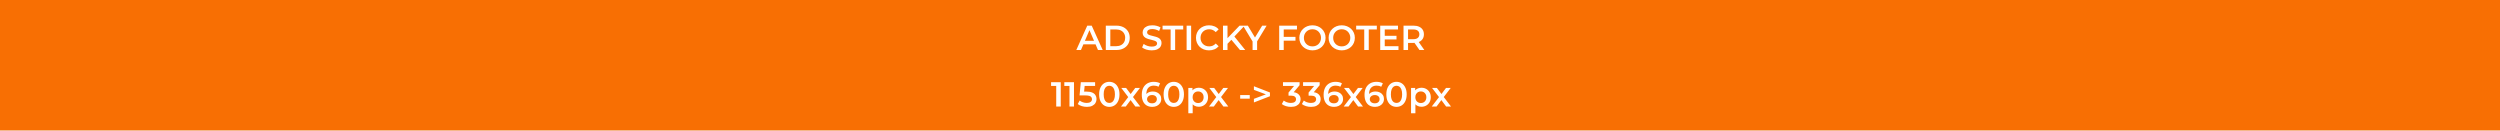
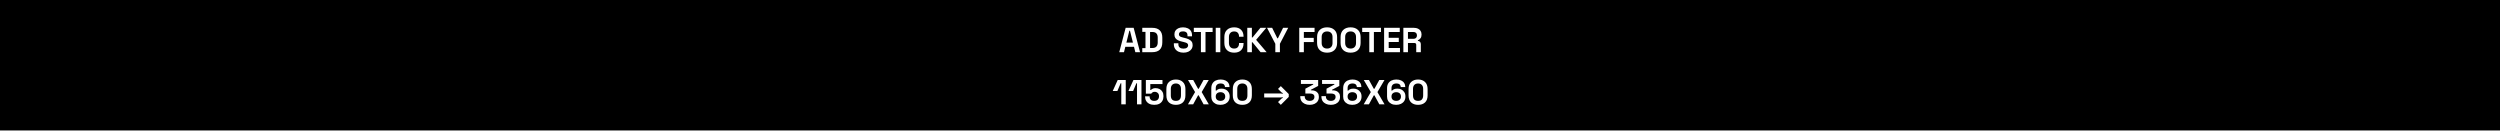
<svg xmlns="http://www.w3.org/2000/svg" width="1150" height="60" viewBox="0 0 1150 60" fill="none">
-   <rect width="1150" height="60" fill="#F86F03" />
-   <path d="M495.1 23L500.14 11.8H502.188L507.244 23H505.068L500.732 12.904H501.564L497.244 23H495.1ZM497.42 20.408L497.98 18.776H504.028L504.588 20.408H497.42ZM508.668 23V11.8H513.564C514.78 11.8 515.847 12.035 516.764 12.504C517.681 12.973 518.396 13.624 518.908 14.456C519.42 15.288 519.676 16.269 519.676 17.4C519.676 18.52 519.42 19.501 518.908 20.344C518.396 21.176 517.681 21.827 516.764 22.296C515.847 22.765 514.78 23 513.564 23H508.668ZM510.748 21.24H513.468C514.311 21.24 515.036 21.08 515.644 20.76C516.263 20.44 516.737 19.992 517.068 19.416C517.409 18.84 517.58 18.168 517.58 17.4C517.58 16.621 517.409 15.949 517.068 15.384C516.737 14.808 516.263 14.36 515.644 14.04C515.036 13.72 514.311 13.56 513.468 13.56H510.748V21.24ZM529.781 23.16C528.906 23.16 528.069 23.037 527.269 22.792C526.469 22.536 525.834 22.211 525.365 21.816L526.085 20.2C526.533 20.552 527.087 20.845 527.749 21.08C528.41 21.315 529.087 21.432 529.781 21.432C530.367 21.432 530.842 21.368 531.205 21.24C531.567 21.112 531.834 20.941 532.005 20.728C532.175 20.504 532.261 20.253 532.261 19.976C532.261 19.635 532.138 19.363 531.893 19.16C531.647 18.947 531.327 18.781 530.933 18.664C530.549 18.536 530.117 18.419 529.637 18.312C529.167 18.205 528.693 18.083 528.213 17.944C527.743 17.795 527.311 17.608 526.917 17.384C526.533 17.149 526.218 16.84 525.973 16.456C525.727 16.072 525.605 15.581 525.605 14.984C525.605 14.376 525.765 13.821 526.085 13.32C526.415 12.808 526.911 12.403 527.573 12.104C528.245 11.795 529.093 11.64 530.117 11.64C530.789 11.64 531.455 11.725 532.117 11.896C532.778 12.067 533.354 12.312 533.845 12.632L533.189 14.248C532.687 13.949 532.17 13.731 531.637 13.592C531.103 13.443 530.591 13.368 530.101 13.368C529.525 13.368 529.055 13.437 528.693 13.576C528.341 13.715 528.079 13.896 527.909 14.12C527.749 14.344 527.669 14.6 527.669 14.888C527.669 15.229 527.786 15.507 528.021 15.72C528.266 15.923 528.581 16.083 528.965 16.2C529.359 16.317 529.797 16.435 530.277 16.552C530.757 16.659 531.231 16.781 531.701 16.92C532.181 17.059 532.613 17.24 532.997 17.464C533.391 17.688 533.706 17.992 533.941 18.376C534.186 18.76 534.309 19.245 534.309 19.832C534.309 20.429 534.143 20.984 533.813 21.496C533.493 21.997 532.997 22.403 532.325 22.712C531.653 23.011 530.805 23.16 529.781 23.16ZM538.487 23V13.56H534.775V11.8H544.279V13.56H540.567V23H538.487ZM545.84 23V11.8H547.92V23H545.84ZM556.133 23.16C555.28 23.16 554.485 23.021 553.749 22.744C553.024 22.456 552.389 22.056 551.845 21.544C551.312 21.021 550.896 20.408 550.597 19.704C550.299 19 550.149 18.232 550.149 17.4C550.149 16.568 550.299 15.8 550.597 15.096C550.896 14.392 551.317 13.784 551.861 13.272C552.405 12.749 553.04 12.349 553.765 12.072C554.491 11.784 555.285 11.64 556.149 11.64C557.067 11.64 557.904 11.8 558.661 12.12C559.419 12.429 560.059 12.893 560.581 13.512L559.237 14.776C558.832 14.339 558.379 14.013 557.877 13.8C557.376 13.576 556.832 13.464 556.245 13.464C555.659 13.464 555.12 13.56 554.629 13.752C554.149 13.944 553.728 14.216 553.365 14.568C553.013 14.92 552.736 15.336 552.533 15.816C552.341 16.296 552.245 16.824 552.245 17.4C552.245 17.976 552.341 18.504 552.533 18.984C552.736 19.464 553.013 19.88 553.365 20.232C553.728 20.584 554.149 20.856 554.629 21.048C555.12 21.24 555.659 21.336 556.245 21.336C556.832 21.336 557.376 21.229 557.877 21.016C558.379 20.792 558.832 20.456 559.237 20.008L560.581 21.288C560.059 21.896 559.419 22.36 558.661 22.68C557.904 23 557.061 23.16 556.133 23.16ZM564.43 20.36L564.318 17.896L570.19 11.8H572.526L567.646 16.984L566.494 18.248L564.43 20.36ZM562.574 23V11.8H564.654V23H562.574ZM570.382 23L566.094 17.896L567.47 16.376L572.814 23H570.382ZM576.186 23V18.568L576.65 19.848L571.786 11.8H574.01L577.914 18.28H576.666L580.602 11.8H582.65L577.786 19.848L578.266 18.568V23H576.186ZM590.338 16.952H595.922V18.712H590.338V16.952ZM590.514 23H588.434V11.8H596.61V13.544H590.514V23ZM603.744 23.16C602.87 23.16 602.064 23.016 601.328 22.728C600.592 22.44 599.952 22.04 599.408 21.528C598.864 21.005 598.443 20.397 598.144 19.704C597.846 19 597.696 18.232 597.696 17.4C597.696 16.568 597.846 15.805 598.144 15.112C598.443 14.408 598.864 13.8 599.408 13.288C599.952 12.765 600.592 12.36 601.328 12.072C602.064 11.784 602.864 11.64 603.728 11.64C604.603 11.64 605.403 11.784 606.128 12.072C606.864 12.36 607.504 12.765 608.048 13.288C608.592 13.8 609.014 14.408 609.312 15.112C609.611 15.805 609.76 16.568 609.76 17.4C609.76 18.232 609.611 19 609.312 19.704C609.014 20.408 608.592 21.016 608.048 21.528C607.504 22.04 606.864 22.44 606.128 22.728C605.403 23.016 604.608 23.16 603.744 23.16ZM603.728 21.336C604.294 21.336 604.816 21.24 605.296 21.048C605.776 20.856 606.192 20.584 606.544 20.232C606.896 19.869 607.168 19.453 607.36 18.984C607.563 18.504 607.664 17.976 607.664 17.4C607.664 16.824 607.563 16.301 607.36 15.832C607.168 15.352 606.896 14.936 606.544 14.584C606.192 14.221 605.776 13.944 605.296 13.752C604.816 13.56 604.294 13.464 603.728 13.464C603.163 13.464 602.64 13.56 602.16 13.752C601.691 13.944 601.275 14.221 600.912 14.584C600.56 14.936 600.283 15.352 600.08 15.832C599.888 16.301 599.792 16.824 599.792 17.4C599.792 17.965 599.888 18.488 600.08 18.968C600.283 19.448 600.56 19.869 600.912 20.232C601.264 20.584 601.68 20.856 602.16 21.048C602.64 21.24 603.163 21.336 603.728 21.336ZM617.213 23.16C616.338 23.16 615.533 23.016 614.797 22.728C614.061 22.44 613.421 22.04 612.877 21.528C612.333 21.005 611.912 20.397 611.613 19.704C611.314 19 611.165 18.232 611.165 17.4C611.165 16.568 611.314 15.805 611.613 15.112C611.912 14.408 612.333 13.8 612.877 13.288C613.421 12.765 614.061 12.36 614.797 12.072C615.533 11.784 616.333 11.64 617.197 11.64C618.072 11.64 618.872 11.784 619.597 12.072C620.333 12.36 620.973 12.765 621.517 13.288C622.061 13.8 622.482 14.408 622.781 15.112C623.08 15.805 623.229 16.568 623.229 17.4C623.229 18.232 623.08 19 622.781 19.704C622.482 20.408 622.061 21.016 621.517 21.528C620.973 22.04 620.333 22.44 619.597 22.728C618.872 23.016 618.077 23.16 617.213 23.16ZM617.197 21.336C617.762 21.336 618.285 21.24 618.765 21.048C619.245 20.856 619.661 20.584 620.013 20.232C620.365 19.869 620.637 19.453 620.829 18.984C621.032 18.504 621.133 17.976 621.133 17.4C621.133 16.824 621.032 16.301 620.829 15.832C620.637 15.352 620.365 14.936 620.013 14.584C619.661 14.221 619.245 13.944 618.765 13.752C618.285 13.56 617.762 13.464 617.197 13.464C616.632 13.464 616.109 13.56 615.629 13.752C615.16 13.944 614.744 14.221 614.381 14.584C614.029 14.936 613.752 15.352 613.549 15.832C613.357 16.301 613.261 16.824 613.261 17.4C613.261 17.965 613.357 18.488 613.549 18.968C613.752 19.448 614.029 19.869 614.381 20.232C614.733 20.584 615.149 20.856 615.629 21.048C616.109 21.24 616.632 21.336 617.197 21.336ZM627.549 23V13.56H623.837V11.8H633.341V13.56H629.629V23H627.549ZM636.822 16.456H642.39V18.168H636.822V16.456ZM636.982 21.256H643.302V23H634.902V11.8H643.078V13.544H636.982V21.256ZM645.621 23V11.8H650.229C651.221 11.8 652.069 11.96 652.773 12.28C653.488 12.6 654.037 13.059 654.421 13.656C654.805 14.253 654.997 14.963 654.997 15.784C654.997 16.605 654.805 17.315 654.421 17.912C654.037 18.499 653.488 18.952 652.773 19.272C652.069 19.581 651.221 19.736 650.229 19.736H646.773L647.701 18.792V23H645.621ZM652.949 23L650.117 18.936H652.341L655.189 23H652.949ZM647.701 19.016L646.773 18.024H650.133C651.051 18.024 651.739 17.827 652.197 17.432C652.667 17.037 652.901 16.488 652.901 15.784C652.901 15.069 652.667 14.52 652.197 14.136C651.739 13.752 651.051 13.56 650.133 13.56H646.773L647.701 12.536V19.016ZM485.863 49V38.6L486.775 39.544H483.495V37.8H487.943V49H485.863ZM491.957 49V38.6L492.869 39.544H489.589V37.8H494.037V49H491.957ZM499.971 49.16C499.181 49.16 498.408 49.048 497.651 48.824C496.904 48.589 496.275 48.269 495.763 47.864L496.643 46.248C497.048 46.579 497.539 46.845 498.115 47.048C498.701 47.251 499.309 47.352 499.939 47.352C500.675 47.352 501.251 47.197 501.667 46.888C502.093 46.579 502.307 46.163 502.307 45.64C502.307 45.288 502.216 44.979 502.035 44.712C501.864 44.445 501.555 44.243 501.107 44.104C500.669 43.965 500.067 43.896 499.299 43.896H496.595L497.171 37.8H503.747V39.544H497.939L499.027 38.552L498.595 43.112L497.507 42.136H499.763C500.872 42.136 501.763 42.285 502.435 42.584C503.117 42.872 503.613 43.277 503.923 43.8C504.243 44.312 504.403 44.899 504.403 45.56C504.403 46.211 504.243 46.808 503.923 47.352C503.603 47.896 503.112 48.333 502.451 48.664C501.8 48.995 500.973 49.16 499.971 49.16ZM510.274 49.16C509.389 49.16 508.589 48.936 507.874 48.488C507.17 48.04 506.616 47.389 506.21 46.536C505.805 45.672 505.602 44.627 505.602 43.4C505.602 42.173 505.805 41.133 506.21 40.28C506.616 39.416 507.17 38.76 507.874 38.312C508.589 37.864 509.389 37.64 510.274 37.64C511.17 37.64 511.97 37.864 512.674 38.312C513.378 38.76 513.933 39.416 514.338 40.28C514.754 41.133 514.962 42.173 514.962 43.4C514.962 44.627 514.754 45.672 514.338 46.536C513.933 47.389 513.378 48.04 512.674 48.488C511.97 48.936 511.17 49.16 510.274 49.16ZM510.274 47.352C510.797 47.352 511.25 47.213 511.634 46.936C512.018 46.648 512.317 46.211 512.53 45.624C512.754 45.037 512.866 44.296 512.866 43.4C512.866 42.493 512.754 41.752 512.53 41.176C512.317 40.589 512.018 40.157 511.634 39.88C511.25 39.592 510.797 39.448 510.274 39.448C509.773 39.448 509.325 39.592 508.93 39.88C508.546 40.157 508.242 40.589 508.018 41.176C507.805 41.752 507.698 42.493 507.698 43.4C507.698 44.296 507.805 45.037 508.018 45.624C508.242 46.211 508.546 46.648 508.93 46.936C509.325 47.213 509.773 47.352 510.274 47.352ZM515.652 49L519.412 44.104L519.38 45.176L515.796 40.456H518.02L520.532 43.816H519.684L522.212 40.456H524.372L520.756 45.176L520.772 44.104L524.516 49H522.26L519.62 45.432L520.452 45.544L517.86 49H515.652ZM530.075 49.16C529.062 49.16 528.193 48.947 527.467 48.52C526.742 48.083 526.187 47.453 525.803 46.632C525.419 45.811 525.227 44.797 525.227 43.592C525.227 42.312 525.457 41.229 525.915 40.344C526.385 39.459 527.03 38.787 527.851 38.328C528.683 37.869 529.638 37.64 530.715 37.64C531.281 37.64 531.819 37.699 532.331 37.816C532.854 37.933 533.297 38.115 533.659 38.36L532.891 39.928C532.582 39.725 532.246 39.587 531.883 39.512C531.531 39.427 531.158 39.384 530.763 39.384C529.707 39.384 528.87 39.709 528.251 40.36C527.633 41.011 527.323 41.971 527.323 43.24C527.323 43.443 527.329 43.683 527.339 43.96C527.35 44.227 527.387 44.499 527.451 44.776L526.811 44.072C527.003 43.635 527.265 43.272 527.595 42.984C527.937 42.685 528.337 42.461 528.795 42.312C529.265 42.163 529.771 42.088 530.315 42.088C531.051 42.088 531.707 42.232 532.283 42.52C532.859 42.797 533.318 43.197 533.659 43.72C534.001 44.232 534.171 44.835 534.171 45.528C534.171 46.264 533.99 46.904 533.627 47.448C533.265 47.992 532.774 48.413 532.155 48.712C531.537 49.011 530.843 49.16 530.075 49.16ZM529.963 47.528C530.39 47.528 530.769 47.453 531.099 47.304C531.43 47.144 531.686 46.92 531.867 46.632C532.059 46.344 532.155 46.008 532.155 45.624C532.155 45.037 531.953 44.573 531.547 44.232C531.142 43.891 530.598 43.72 529.915 43.72C529.467 43.72 529.073 43.805 528.731 43.976C528.401 44.136 528.134 44.36 527.931 44.648C527.739 44.936 527.643 45.267 527.643 45.64C527.643 45.981 527.734 46.296 527.915 46.584C528.097 46.872 528.358 47.101 528.699 47.272C529.051 47.443 529.473 47.528 529.963 47.528ZM539.931 49.16C539.045 49.16 538.245 48.936 537.531 48.488C536.827 48.04 536.272 47.389 535.867 46.536C535.461 45.672 535.259 44.627 535.259 43.4C535.259 42.173 535.461 41.133 535.867 40.28C536.272 39.416 536.827 38.76 537.531 38.312C538.245 37.864 539.045 37.64 539.931 37.64C540.827 37.64 541.627 37.864 542.331 38.312C543.035 38.76 543.589 39.416 543.995 40.28C544.411 41.133 544.619 42.173 544.619 43.4C544.619 44.627 544.411 45.672 543.995 46.536C543.589 47.389 543.035 48.04 542.331 48.488C541.627 48.936 540.827 49.16 539.931 49.16ZM539.931 47.352C540.453 47.352 540.907 47.213 541.291 46.936C541.675 46.648 541.973 46.211 542.187 45.624C542.411 45.037 542.523 44.296 542.523 43.4C542.523 42.493 542.411 41.752 542.187 41.176C541.973 40.589 541.675 40.157 541.291 39.88C540.907 39.592 540.453 39.448 539.931 39.448C539.429 39.448 538.981 39.592 538.587 39.88C538.203 40.157 537.899 40.589 537.675 41.176C537.461 41.752 537.355 42.493 537.355 43.4C537.355 44.296 537.461 45.037 537.675 45.624C537.899 46.211 538.203 46.648 538.587 46.936C538.981 47.213 539.429 47.352 539.931 47.352ZM551.368 49.112C550.675 49.112 550.04 48.952 549.464 48.632C548.899 48.312 548.446 47.832 548.104 47.192C547.774 46.541 547.608 45.72 547.608 44.728C547.608 43.725 547.768 42.904 548.088 42.264C548.419 41.624 548.867 41.149 549.432 40.84C549.998 40.52 550.643 40.36 551.368 40.36C552.211 40.36 552.952 40.541 553.592 40.904C554.243 41.267 554.755 41.773 555.128 42.424C555.512 43.075 555.704 43.843 555.704 44.728C555.704 45.613 555.512 46.387 555.128 47.048C554.755 47.699 554.243 48.205 553.592 48.568C552.952 48.931 552.211 49.112 551.368 49.112ZM546.632 52.104V40.456H548.536V42.472L548.472 44.744L548.632 47.016V52.104H546.632ZM551.144 47.4C551.624 47.4 552.051 47.293 552.424 47.08C552.808 46.867 553.112 46.557 553.336 46.152C553.56 45.747 553.672 45.272 553.672 44.728C553.672 44.173 553.56 43.699 553.336 43.304C553.112 42.899 552.808 42.589 552.424 42.376C552.051 42.163 551.624 42.056 551.144 42.056C550.664 42.056 550.232 42.163 549.848 42.376C549.464 42.589 549.16 42.899 548.936 43.304C548.712 43.699 548.6 44.173 548.6 44.728C548.6 45.272 548.712 45.747 548.936 46.152C549.16 46.557 549.464 46.867 549.848 47.08C550.232 47.293 550.664 47.4 551.144 47.4ZM556.152 49L559.912 44.104L559.88 45.176L556.296 40.456H558.52L561.032 43.816H560.184L562.712 40.456H564.872L561.256 45.176L561.272 44.104L565.016 49H562.76L560.12 45.432L560.952 45.544L558.36 49H556.152ZM570.482 45.384V43.72H574.882V45.384H570.482ZM576.798 47.128V45.464L583.55 42.936V43.864L576.798 41.336V39.672L584.174 42.536V44.264L576.798 47.128ZM593.841 49.16C593.052 49.16 592.279 49.048 591.521 48.824C590.775 48.589 590.145 48.269 589.633 47.864L590.529 46.248C590.935 46.579 591.425 46.845 592.001 47.048C592.577 47.251 593.18 47.352 593.809 47.352C594.556 47.352 595.137 47.203 595.553 46.904C595.969 46.595 596.177 46.179 596.177 45.656C596.177 45.144 595.985 44.739 595.601 44.44C595.217 44.141 594.599 43.992 593.745 43.992H592.721V42.568L595.921 38.76L596.193 39.544H590.177V37.8H597.809V39.192L594.609 43L593.521 42.36H594.145C595.521 42.36 596.551 42.669 597.233 43.288C597.927 43.896 598.273 44.68 598.273 45.64C598.273 46.269 598.113 46.851 597.793 47.384C597.473 47.917 596.983 48.349 596.321 48.68C595.671 49 594.844 49.16 593.841 49.16ZM603.076 49.16C602.286 49.16 601.513 49.048 600.756 48.824C600.009 48.589 599.38 48.269 598.868 47.864L599.764 46.248C600.169 46.579 600.66 46.845 601.236 47.048C601.812 47.251 602.414 47.352 603.044 47.352C603.79 47.352 604.372 47.203 604.788 46.904C605.204 46.595 605.412 46.179 605.412 45.656C605.412 45.144 605.22 44.739 604.836 44.44C604.452 44.141 603.833 43.992 602.98 43.992H601.956V42.568L605.156 38.76L605.428 39.544H599.412V37.8H607.044V39.192L603.844 43L602.756 42.36H603.38C604.756 42.36 605.785 42.669 606.468 43.288C607.161 43.896 607.508 44.68 607.508 45.64C607.508 46.269 607.348 46.851 607.028 47.384C606.708 47.917 606.217 48.349 605.556 48.68C604.905 49 604.078 49.16 603.076 49.16ZM613.716 49.16C612.703 49.16 611.833 48.947 611.108 48.52C610.383 48.083 609.828 47.453 609.444 46.632C609.06 45.811 608.868 44.797 608.868 43.592C608.868 42.312 609.097 41.229 609.556 40.344C610.025 39.459 610.671 38.787 611.492 38.328C612.324 37.869 613.279 37.64 614.356 37.64C614.921 37.64 615.46 37.699 615.972 37.816C616.495 37.933 616.937 38.115 617.3 38.36L616.532 39.928C616.223 39.725 615.887 39.587 615.524 39.512C615.172 39.427 614.799 39.384 614.404 39.384C613.348 39.384 612.511 39.709 611.892 40.36C611.273 41.011 610.964 41.971 610.964 43.24C610.964 43.443 610.969 43.683 610.98 43.96C610.991 44.227 611.028 44.499 611.092 44.776L610.452 44.072C610.644 43.635 610.905 43.272 611.236 42.984C611.577 42.685 611.977 42.461 612.436 42.312C612.905 42.163 613.412 42.088 613.956 42.088C614.692 42.088 615.348 42.232 615.924 42.52C616.5 42.797 616.959 43.197 617.3 43.72C617.641 44.232 617.812 44.835 617.812 45.528C617.812 46.264 617.631 46.904 617.268 47.448C616.905 47.992 616.415 48.413 615.796 48.712C615.177 49.011 614.484 49.16 613.716 49.16ZM613.604 47.528C614.031 47.528 614.409 47.453 614.74 47.304C615.071 47.144 615.327 46.92 615.508 46.632C615.7 46.344 615.796 46.008 615.796 45.624C615.796 45.037 615.593 44.573 615.188 44.232C614.783 43.891 614.239 43.72 613.556 43.72C613.108 43.72 612.713 43.805 612.372 43.976C612.041 44.136 611.775 44.36 611.572 44.648C611.38 44.936 611.284 45.267 611.284 45.64C611.284 45.981 611.375 46.296 611.556 46.584C611.737 46.872 611.999 47.101 612.34 47.272C612.692 47.443 613.113 47.528 613.604 47.528ZM618.105 49L621.865 44.104L621.833 45.176L618.249 40.456H620.473L622.985 43.816H622.137L624.665 40.456H626.825L623.209 45.176L623.225 44.104L626.969 49H624.713L622.073 45.432L622.905 45.544L620.313 49H618.105ZM632.529 49.16C631.515 49.16 630.646 48.947 629.921 48.52C629.195 48.083 628.641 47.453 628.257 46.632C627.873 45.811 627.681 44.797 627.681 43.592C627.681 42.312 627.91 41.229 628.369 40.344C628.838 39.459 629.483 38.787 630.305 38.328C631.137 37.869 632.091 37.64 633.169 37.64C633.734 37.64 634.273 37.699 634.785 37.816C635.307 37.933 635.75 38.115 636.113 38.36L635.345 39.928C635.035 39.725 634.699 39.587 634.337 39.512C633.985 39.427 633.611 39.384 633.217 39.384C632.161 39.384 631.323 39.709 630.705 40.36C630.086 41.011 629.777 41.971 629.777 43.24C629.777 43.443 629.782 43.683 629.793 43.96C629.803 44.227 629.841 44.499 629.905 44.776L629.265 44.072C629.457 43.635 629.718 43.272 630.049 42.984C630.39 42.685 630.79 42.461 631.249 42.312C631.718 42.163 632.225 42.088 632.769 42.088C633.505 42.088 634.161 42.232 634.737 42.52C635.313 42.797 635.771 43.197 636.113 43.72C636.454 44.232 636.625 44.835 636.625 45.528C636.625 46.264 636.443 46.904 636.081 47.448C635.718 47.992 635.227 48.413 634.609 48.712C633.99 49.011 633.297 49.16 632.529 49.16ZM632.417 47.528C632.843 47.528 633.222 47.453 633.553 47.304C633.883 47.144 634.139 46.92 634.321 46.632C634.513 46.344 634.609 46.008 634.609 45.624C634.609 45.037 634.406 44.573 634.001 44.232C633.595 43.891 633.051 43.72 632.369 43.72C631.921 43.72 631.526 43.805 631.185 43.976C630.854 44.136 630.587 44.36 630.385 44.648C630.193 44.936 630.097 45.267 630.097 45.64C630.097 45.981 630.187 46.296 630.369 46.584C630.55 46.872 630.811 47.101 631.153 47.272C631.505 47.443 631.926 47.528 632.417 47.528ZM642.384 49.16C641.498 49.16 640.698 48.936 639.984 48.488C639.28 48.04 638.725 47.389 638.32 46.536C637.914 45.672 637.712 44.627 637.712 43.4C637.712 42.173 637.914 41.133 638.32 40.28C638.725 39.416 639.28 38.76 639.984 38.312C640.698 37.864 641.498 37.64 642.384 37.64C643.28 37.64 644.08 37.864 644.784 38.312C645.488 38.76 646.042 39.416 646.448 40.28C646.864 41.133 647.072 42.173 647.072 43.4C647.072 44.627 646.864 45.672 646.448 46.536C646.042 47.389 645.488 48.04 644.784 48.488C644.08 48.936 643.28 49.16 642.384 49.16ZM642.384 47.352C642.906 47.352 643.36 47.213 643.744 46.936C644.128 46.648 644.426 46.211 644.64 45.624C644.864 45.037 644.976 44.296 644.976 43.4C644.976 42.493 644.864 41.752 644.64 41.176C644.426 40.589 644.128 40.157 643.744 39.88C643.36 39.592 642.906 39.448 642.384 39.448C641.882 39.448 641.434 39.592 641.04 39.88C640.656 40.157 640.352 40.589 640.128 41.176C639.914 41.752 639.808 42.493 639.808 43.4C639.808 44.296 639.914 45.037 640.128 45.624C640.352 46.211 640.656 46.648 641.04 46.936C641.434 47.213 641.882 47.352 642.384 47.352ZM653.821 49.112C653.128 49.112 652.493 48.952 651.917 48.632C651.352 48.312 650.899 47.832 650.557 47.192C650.227 46.541 650.061 45.72 650.061 44.728C650.061 43.725 650.221 42.904 650.541 42.264C650.872 41.624 651.32 41.149 651.885 40.84C652.451 40.52 653.096 40.36 653.821 40.36C654.664 40.36 655.405 40.541 656.045 40.904C656.696 41.267 657.208 41.773 657.581 42.424C657.965 43.075 658.157 43.843 658.157 44.728C658.157 45.613 657.965 46.387 657.581 47.048C657.208 47.699 656.696 48.205 656.045 48.568C655.405 48.931 654.664 49.112 653.821 49.112ZM649.085 52.104V40.456H650.989V42.472L650.925 44.744L651.085 47.016V52.104H649.085ZM653.597 47.4C654.077 47.4 654.504 47.293 654.877 47.08C655.261 46.867 655.565 46.557 655.789 46.152C656.013 45.747 656.125 45.272 656.125 44.728C656.125 44.173 656.013 43.699 655.789 43.304C655.565 42.899 655.261 42.589 654.877 42.376C654.504 42.163 654.077 42.056 653.597 42.056C653.117 42.056 652.685 42.163 652.301 42.376C651.917 42.589 651.613 42.899 651.389 43.304C651.165 43.699 651.053 44.173 651.053 44.728C651.053 45.272 651.165 45.747 651.389 46.152C651.613 46.557 651.917 46.867 652.301 47.08C652.685 47.293 653.117 47.4 653.597 47.4ZM658.605 49L662.365 44.104L662.333 45.176L658.749 40.456H660.973L663.485 43.816H662.637L665.165 40.456H667.325L663.709 45.176L663.725 44.104L667.469 49H665.213L662.573 45.432L663.405 45.544L660.813 49H658.605Z" fill="white" />
+   <rect width="1150" height="60" fill="black" />
+   <path d="M514.858 24L517.802 12.8H521.482L524.426 24H522.25L521.642 21.536H517.642L517.034 24H514.858ZM518.138 19.584H521.146L519.786 14.128H519.498L518.138 19.584ZM525.447 24V22.144H526.919V14.656H525.447V12.8H530.055C531.559 12.8 532.7 13.184 533.479 13.952C534.268 14.709 534.663 15.84 534.663 17.344V19.456C534.663 20.96 534.268 22.096 533.479 22.864C532.7 23.621 531.559 24 530.055 24H525.447ZM529.031 22.08H530.087C530.94 22.08 531.564 21.856 531.959 21.408C532.354 20.96 532.551 20.331 532.551 19.52V17.28C532.551 16.459 532.354 15.829 531.959 15.392C531.564 14.944 530.94 14.72 530.087 14.72H529.031V22.08ZM544.374 24.224C543.51 24.224 542.747 24.069 542.086 23.76C541.425 23.451 540.907 23.008 540.534 22.432C540.161 21.856 539.974 21.163 539.974 20.352V19.904H542.054V20.352C542.054 21.024 542.262 21.531 542.678 21.872C543.094 22.203 543.659 22.368 544.374 22.368C545.099 22.368 545.638 22.224 545.99 21.936C546.353 21.648 546.534 21.28 546.534 20.832C546.534 20.523 546.443 20.272 546.262 20.08C546.091 19.888 545.835 19.733 545.494 19.616C545.163 19.488 544.758 19.371 544.278 19.264L543.91 19.184C543.142 19.013 542.481 18.8 541.926 18.544C541.382 18.277 540.961 17.931 540.662 17.504C540.374 17.077 540.23 16.523 540.23 15.84C540.23 15.157 540.39 14.576 540.71 14.096C541.041 13.605 541.499 13.232 542.086 12.976C542.683 12.709 543.382 12.576 544.182 12.576C544.982 12.576 545.691 12.715 546.31 12.992C546.939 13.259 547.43 13.664 547.782 14.208C548.145 14.741 548.326 15.413 548.326 16.224V16.704H546.246V16.224C546.246 15.797 546.161 15.456 545.99 15.2C545.83 14.933 545.595 14.741 545.286 14.624C544.977 14.496 544.609 14.432 544.182 14.432C543.542 14.432 543.067 14.555 542.758 14.8C542.459 15.035 542.31 15.36 542.31 15.776C542.31 16.053 542.379 16.288 542.518 16.48C542.667 16.672 542.886 16.832 543.174 16.96C543.462 17.088 543.83 17.2 544.278 17.296L544.646 17.376C545.446 17.547 546.139 17.765 546.726 18.032C547.323 18.299 547.787 18.651 548.118 19.088C548.449 19.525 548.614 20.085 548.614 20.768C548.614 21.451 548.438 22.053 548.086 22.576C547.745 23.088 547.254 23.493 546.614 23.792C545.985 24.08 545.238 24.224 544.374 24.224ZM552.422 24V14.72H549.158V12.8H557.798V14.72H554.534V24H552.422ZM559.236 24V12.8H561.348V24H559.236ZM567.711 24.224C566.324 24.224 565.225 23.84 564.415 23.072C563.604 22.293 563.199 21.184 563.199 19.744V17.056C563.199 15.616 563.604 14.512 564.415 13.744C565.225 12.965 566.324 12.576 567.711 12.576C569.087 12.576 570.148 12.955 570.895 13.712C571.652 14.459 572.031 15.488 572.031 16.8V16.896H569.951V16.736C569.951 16.075 569.764 15.531 569.391 15.104C569.028 14.677 568.468 14.464 567.711 14.464C566.964 14.464 566.377 14.693 565.951 15.152C565.524 15.611 565.311 16.235 565.311 17.024V19.776C565.311 20.555 565.524 21.179 565.951 21.648C566.377 22.107 566.964 22.336 567.711 22.336C568.468 22.336 569.028 22.123 569.391 21.696C569.764 21.259 569.951 20.715 569.951 20.064V19.776H572.031V20C572.031 21.312 571.652 22.347 570.895 23.104C570.148 23.851 569.087 24.224 567.711 24.224ZM573.751 24V12.8H575.863V17.248H576.151L579.783 12.8H582.487L577.815 18.32L582.647 24H579.863L576.151 19.456H575.863V24H573.751ZM586.647 24V20.144L582.839 12.8H585.191L587.559 17.6H587.847L590.215 12.8H592.567L588.759 20.144V24H586.647ZM597.658 24V12.8H604.698V14.72H599.77V17.424H604.314V19.344H599.77V24H597.658ZM610.463 24.224C609.055 24.224 607.935 23.84 607.103 23.072C606.271 22.293 605.855 21.184 605.855 19.744V17.056C605.855 15.616 606.271 14.512 607.103 13.744C607.935 12.965 609.055 12.576 610.463 12.576C611.871 12.576 612.991 12.965 613.823 13.744C614.655 14.512 615.071 15.616 615.071 17.056V19.744C615.071 21.184 614.655 22.293 613.823 23.072C612.991 23.84 611.871 24.224 610.463 24.224ZM610.463 22.336C611.252 22.336 611.866 22.107 612.303 21.648C612.74 21.189 612.959 20.576 612.959 19.808V16.992C612.959 16.224 612.74 15.611 612.303 15.152C611.866 14.693 611.252 14.464 610.463 14.464C609.684 14.464 609.071 14.693 608.623 15.152C608.186 15.611 607.967 16.224 607.967 16.992V19.808C607.967 20.576 608.186 21.189 608.623 21.648C609.071 22.107 609.684 22.336 610.463 22.336ZM621.275 24.224C619.867 24.224 618.747 23.84 617.915 23.072C617.083 22.293 616.667 21.184 616.667 19.744V17.056C616.667 15.616 617.083 14.512 617.915 13.744C618.747 12.965 619.867 12.576 621.275 12.576C622.683 12.576 623.803 12.965 624.635 13.744C625.467 14.512 625.883 15.616 625.883 17.056V19.744C625.883 21.184 625.467 22.293 624.635 23.072C623.803 23.84 622.683 24.224 621.275 24.224ZM621.275 22.336C622.065 22.336 622.678 22.107 623.115 21.648C623.553 21.189 623.771 20.576 623.771 19.808V16.992C623.771 16.224 623.553 15.611 623.115 15.152C622.678 14.693 622.065 14.464 621.275 14.464C620.497 14.464 619.883 14.693 619.435 15.152C618.998 15.611 618.779 16.224 618.779 16.992V19.808C618.779 20.576 618.998 21.189 619.435 21.648C619.883 22.107 620.497 22.336 621.275 22.336ZM629.875 24V14.72H626.611V12.8H635.251V14.72H631.987V24H629.875ZM636.689 24V12.8H643.889V14.72H638.801V17.392H643.441V19.312H638.801V22.08H643.985V24H636.689ZM645.548 24V12.8H650.412C651.116 12.8 651.73 12.923 652.252 13.168C652.775 13.413 653.18 13.76 653.468 14.208C653.756 14.656 653.9 15.184 653.9 15.792V15.984C653.9 16.656 653.74 17.2 653.42 17.616C653.1 18.032 652.706 18.336 652.236 18.528V18.816C652.663 18.837 652.994 18.987 653.228 19.264C653.463 19.531 653.58 19.888 653.58 20.336V24H651.468V20.64C651.468 20.384 651.399 20.176 651.26 20.016C651.132 19.856 650.914 19.776 650.604 19.776H647.66V24H645.548ZM647.66 17.856H650.188C650.69 17.856 651.079 17.723 651.356 17.456C651.644 17.179 651.788 16.816 651.788 16.368V16.208C651.788 15.76 651.65 15.403 651.372 15.136C651.095 14.859 650.7 14.72 650.188 14.72H647.66V17.856ZM515.792 48V38.304H515.504L514 41.856H511.856L514.144 36.8H517.84V48H515.792ZM523.027 48V38.304H522.739L521.235 41.856H519.091L521.379 36.8H525.075V48H523.027ZM530.981 48.224C530.106 48.224 529.349 48.069 528.709 47.76C528.08 47.451 527.594 47.013 527.253 46.448C526.912 45.883 526.741 45.227 526.741 44.48V44.32H528.821V44.464C528.821 44.997 528.997 45.456 529.349 45.84C529.712 46.213 530.245 46.4 530.949 46.4C531.653 46.4 532.192 46.213 532.565 45.84C532.949 45.456 533.141 44.96 533.141 44.352V44.192C533.141 43.595 532.949 43.12 532.565 42.768C532.192 42.416 531.722 42.24 531.157 42.24C530.848 42.24 530.592 42.283 530.389 42.368C530.186 42.453 530.021 42.56 529.893 42.688C529.765 42.816 529.658 42.944 529.573 43.072H527.093V36.8H534.741V38.656H529.141V41.392H529.429C529.536 41.253 529.68 41.12 529.861 40.992C530.042 40.864 530.277 40.757 530.565 40.672C530.853 40.587 531.194 40.544 531.589 40.544C532.25 40.544 532.853 40.683 533.397 40.96C533.941 41.237 534.373 41.648 534.693 42.192C535.024 42.725 535.189 43.387 535.189 44.176V44.368C535.189 45.157 535.018 45.84 534.677 46.416C534.346 46.992 533.866 47.44 533.237 47.76C532.608 48.069 531.856 48.224 530.981 48.224ZM540.911 48.224C539.588 48.224 538.527 47.861 537.727 47.136C536.927 46.4 536.527 45.291 536.527 43.808V40.992C536.527 39.552 536.927 38.459 537.727 37.712C538.527 36.955 539.588 36.576 540.911 36.576C542.244 36.576 543.305 36.955 544.095 37.712C544.895 38.459 545.295 39.552 545.295 40.992V43.808C545.295 45.291 544.895 46.4 544.095 47.136C543.305 47.861 542.244 48.224 540.911 48.224ZM540.911 46.4C541.711 46.4 542.297 46.181 542.671 45.744C543.055 45.307 543.247 44.683 543.247 43.872V40.896C543.247 40.075 543.033 39.456 542.607 39.04C542.191 38.613 541.625 38.4 540.911 38.4C540.175 38.4 539.599 38.619 539.183 39.056C538.777 39.493 538.575 40.107 538.575 40.896V43.872C538.575 44.715 538.767 45.349 539.151 45.776C539.545 46.192 540.132 46.4 540.911 46.4ZM546.454 48L549.734 42.352L546.486 36.8H548.886L551.11 40.848H551.398L553.622 36.8H556.022L552.774 42.352L556.054 48H553.654L551.398 43.856H551.11L548.854 48H546.454ZM561.391 48.224C560.537 48.224 559.796 48.064 559.167 47.744C558.537 47.424 558.052 46.981 557.711 46.416C557.369 45.851 557.199 45.2 557.199 44.464V40.64C557.199 39.733 557.38 38.981 557.743 38.384C558.116 37.776 558.623 37.323 559.263 37.024C559.913 36.725 560.655 36.576 561.487 36.576C562.319 36.576 563.039 36.715 563.647 36.992C564.265 37.269 564.74 37.669 565.071 38.192C565.412 38.715 565.583 39.339 565.583 40.064H563.503C563.503 39.616 563.348 39.227 563.039 38.896C562.729 38.565 562.212 38.4 561.487 38.4C560.772 38.4 560.217 38.587 559.823 38.96C559.439 39.333 559.247 39.851 559.247 40.512V41.664H559.535C559.716 41.451 559.993 41.248 560.367 41.056C560.74 40.864 561.284 40.768 561.999 40.768C562.649 40.768 563.247 40.907 563.791 41.184C564.345 41.461 564.793 41.867 565.135 42.4C565.476 42.923 565.647 43.557 565.647 44.304V44.496C565.647 45.232 565.471 45.883 565.119 46.448C564.767 47.003 564.271 47.44 563.631 47.76C562.991 48.069 562.244 48.224 561.391 48.224ZM561.423 46.4C562.095 46.4 562.623 46.224 563.007 45.872C563.401 45.52 563.599 45.051 563.599 44.464V44.336C563.599 43.941 563.508 43.6 563.327 43.312C563.156 43.024 562.905 42.8 562.575 42.64C562.255 42.48 561.871 42.4 561.423 42.4C560.985 42.4 560.601 42.48 560.271 42.64C559.94 42.8 559.684 43.024 559.503 43.312C559.332 43.6 559.247 43.941 559.247 44.336V44.464C559.247 45.051 559.439 45.52 559.823 45.872C560.217 46.224 560.751 46.4 561.423 46.4ZM571.473 48.224C570.151 48.224 569.089 47.861 568.289 47.136C567.489 46.4 567.089 45.291 567.089 43.808V40.992C567.089 39.552 567.489 38.459 568.289 37.712C569.089 36.955 570.151 36.576 571.473 36.576C572.807 36.576 573.868 36.955 574.657 37.712C575.457 38.459 575.857 39.552 575.857 40.992V43.808C575.857 45.291 575.457 46.4 574.657 47.136C573.868 47.861 572.807 48.224 571.473 48.224ZM571.473 46.4C572.273 46.4 572.86 46.181 573.233 45.744C573.617 45.307 573.809 44.683 573.809 43.872V40.896C573.809 40.075 573.596 39.456 573.169 39.04C572.753 38.613 572.188 38.4 571.473 38.4C570.737 38.4 570.161 38.619 569.745 39.056C569.34 39.493 569.137 40.107 569.137 40.896V43.872C569.137 44.715 569.329 45.349 569.713 45.776C570.108 46.192 570.695 46.4 571.473 46.4ZM589.175 48.224L587.895 46.944L589.463 45.376L590.119 44.976L590.023 44.704L589.255 44.832H581.527V43.008H589.255L590.023 43.136L590.119 42.864L589.463 42.464L587.895 40.896L589.175 39.616L592.823 43.264V44.576L589.175 48.224ZM602.45 48.224C601.607 48.224 600.861 48.075 600.21 47.776C599.559 47.477 599.047 47.051 598.674 46.496C598.311 45.931 598.13 45.264 598.13 44.496V44.208H600.178V44.432C600.178 45.029 600.386 45.509 600.802 45.872C601.218 46.224 601.767 46.4 602.45 46.4C603.143 46.4 603.677 46.235 604.05 45.904C604.434 45.573 604.626 45.157 604.626 44.656V44.496C604.626 44.155 604.541 43.877 604.37 43.664C604.199 43.451 603.97 43.296 603.682 43.2C603.394 43.093 603.069 43.04 602.706 43.04H600.466V40.8L604.082 38.88V38.624H598.418V36.8H606.354V39.52L602.978 41.312V41.568H603.57C604.071 41.568 604.557 41.669 605.026 41.872C605.506 42.075 605.901 42.389 606.21 42.816C606.519 43.232 606.674 43.776 606.674 44.448V44.64C606.674 45.365 606.498 46 606.146 46.544C605.794 47.077 605.298 47.493 604.658 47.792C604.029 48.08 603.293 48.224 602.45 48.224ZM612.184 48.224C611.342 48.224 610.595 48.075 609.944 47.776C609.294 47.477 608.782 47.051 608.408 46.496C608.046 45.931 607.864 45.264 607.864 44.496V44.208H609.912V44.432C609.912 45.029 610.12 45.509 610.536 45.872C610.952 46.224 611.502 46.4 612.184 46.4C612.878 46.4 613.411 46.235 613.784 45.904C614.168 45.573 614.36 45.157 614.36 44.656V44.496C614.36 44.155 614.275 43.877 614.104 43.664C613.934 43.451 613.704 43.296 613.416 43.2C613.128 43.093 612.803 43.04 612.44 43.04H610.2V40.8L613.816 38.88V38.624H608.152V36.8H616.088V39.52L612.712 41.312V41.568H613.304C613.806 41.568 614.291 41.669 614.76 41.872C615.24 42.075 615.635 42.389 615.944 42.816C616.254 43.232 616.408 43.776 616.408 44.448V44.64C616.408 45.365 616.232 46 615.88 46.544C615.528 47.077 615.032 47.493 614.392 47.792C613.763 48.08 613.027 48.224 612.184 48.224ZM622.047 48.224C621.194 48.224 620.452 48.064 619.823 47.744C619.194 47.424 618.708 46.981 618.367 46.416C618.026 45.851 617.855 45.2 617.855 44.464V40.64C617.855 39.733 618.036 38.981 618.399 38.384C618.772 37.776 619.279 37.323 619.919 37.024C620.57 36.725 621.311 36.576 622.143 36.576C622.975 36.576 623.695 36.715 624.303 36.992C624.922 37.269 625.396 37.669 625.727 38.192C626.068 38.715 626.239 39.339 626.239 40.064H624.159C624.159 39.616 624.004 39.227 623.695 38.896C623.386 38.565 622.868 38.4 622.143 38.4C621.428 38.4 620.874 38.587 620.479 38.96C620.095 39.333 619.903 39.851 619.903 40.512V41.664H620.191C620.372 41.451 620.65 41.248 621.023 41.056C621.396 40.864 621.94 40.768 622.655 40.768C623.306 40.768 623.903 40.907 624.447 41.184C625.002 41.461 625.45 41.867 625.791 42.4C626.132 42.923 626.303 43.557 626.303 44.304V44.496C626.303 45.232 626.127 45.883 625.775 46.448C625.423 47.003 624.927 47.44 624.287 47.76C623.647 48.069 622.9 48.224 622.047 48.224ZM622.079 46.4C622.751 46.4 623.279 46.224 623.663 45.872C624.058 45.52 624.255 45.051 624.255 44.464V44.336C624.255 43.941 624.164 43.6 623.983 43.312C623.812 43.024 623.562 42.8 623.231 42.64C622.911 42.48 622.527 42.4 622.079 42.4C621.642 42.4 621.258 42.48 620.927 42.64C620.596 42.8 620.34 43.024 620.159 43.312C619.988 43.6 619.903 43.941 619.903 44.336V44.464C619.903 45.051 620.095 45.52 620.479 45.872C620.874 46.224 621.407 46.4 622.079 46.4ZM627.297 48L630.577 42.352L627.329 36.8H629.729L631.953 40.848H632.241L634.465 36.8H636.865L633.617 42.352L636.897 48H634.497L632.241 43.856H631.953L629.697 48H627.297ZM642.234 48.224C641.381 48.224 640.64 48.064 640.01 47.744C639.381 47.424 638.896 46.981 638.554 46.416C638.213 45.851 638.042 45.2 638.042 44.464V40.64C638.042 39.733 638.224 38.981 638.586 38.384C638.96 37.776 639.466 37.323 640.106 37.024C640.757 36.725 641.498 36.576 642.33 36.576C643.162 36.576 643.882 36.715 644.49 36.992C645.109 37.269 645.584 37.669 645.914 38.192C646.256 38.715 646.426 39.339 646.426 40.064H644.346C644.346 39.616 644.192 39.227 643.882 38.896C643.573 38.565 643.056 38.4 642.33 38.4C641.616 38.4 641.061 38.587 640.666 38.96C640.282 39.333 640.09 39.851 640.09 40.512V41.664H640.378C640.56 41.451 640.837 41.248 641.21 41.056C641.584 40.864 642.128 40.768 642.842 40.768C643.493 40.768 644.09 40.907 644.634 41.184C645.189 41.461 645.637 41.867 645.978 42.4C646.32 42.923 646.49 43.557 646.49 44.304V44.496C646.49 45.232 646.314 45.883 645.962 46.448C645.61 47.003 645.114 47.44 644.474 47.76C643.834 48.069 643.088 48.224 642.234 48.224ZM642.266 46.4C642.938 46.4 643.466 46.224 643.85 45.872C644.245 45.52 644.442 45.051 644.442 44.464V44.336C644.442 43.941 644.352 43.6 644.17 43.312C644 43.024 643.749 42.8 643.418 42.64C643.098 42.48 642.714 42.4 642.266 42.4C641.829 42.4 641.445 42.48 641.114 42.64C640.784 42.8 640.528 43.024 640.346 43.312C640.176 43.6 640.09 43.941 640.09 44.336V44.464C640.09 45.051 640.282 45.52 640.666 45.872C641.061 46.224 641.594 46.4 642.266 46.4ZM652.317 48.224C650.994 48.224 649.933 47.861 649.133 47.136C648.333 46.4 647.933 45.291 647.933 43.808V40.992C647.933 39.552 648.333 38.459 649.133 37.712C649.933 36.955 650.994 36.576 652.317 36.576C653.65 36.576 654.712 36.955 655.501 37.712C656.301 38.459 656.701 39.552 656.701 40.992V43.808C656.701 45.291 656.301 46.4 655.501 47.136C654.712 47.861 653.65 48.224 652.317 48.224ZM652.317 46.4C653.117 46.4 653.704 46.181 654.077 45.744C654.461 45.307 654.653 44.683 654.653 43.872V40.896C654.653 40.075 654.44 39.456 654.013 39.04C653.597 38.613 653.032 38.4 652.317 38.4C651.581 38.4 651.005 38.619 650.589 39.056C650.184 39.493 649.981 40.107 649.981 40.896V43.872C649.981 44.715 650.173 45.349 650.557 45.776C650.952 46.192 651.538 46.4 652.317 46.4Z" fill="white" />
</svg>
